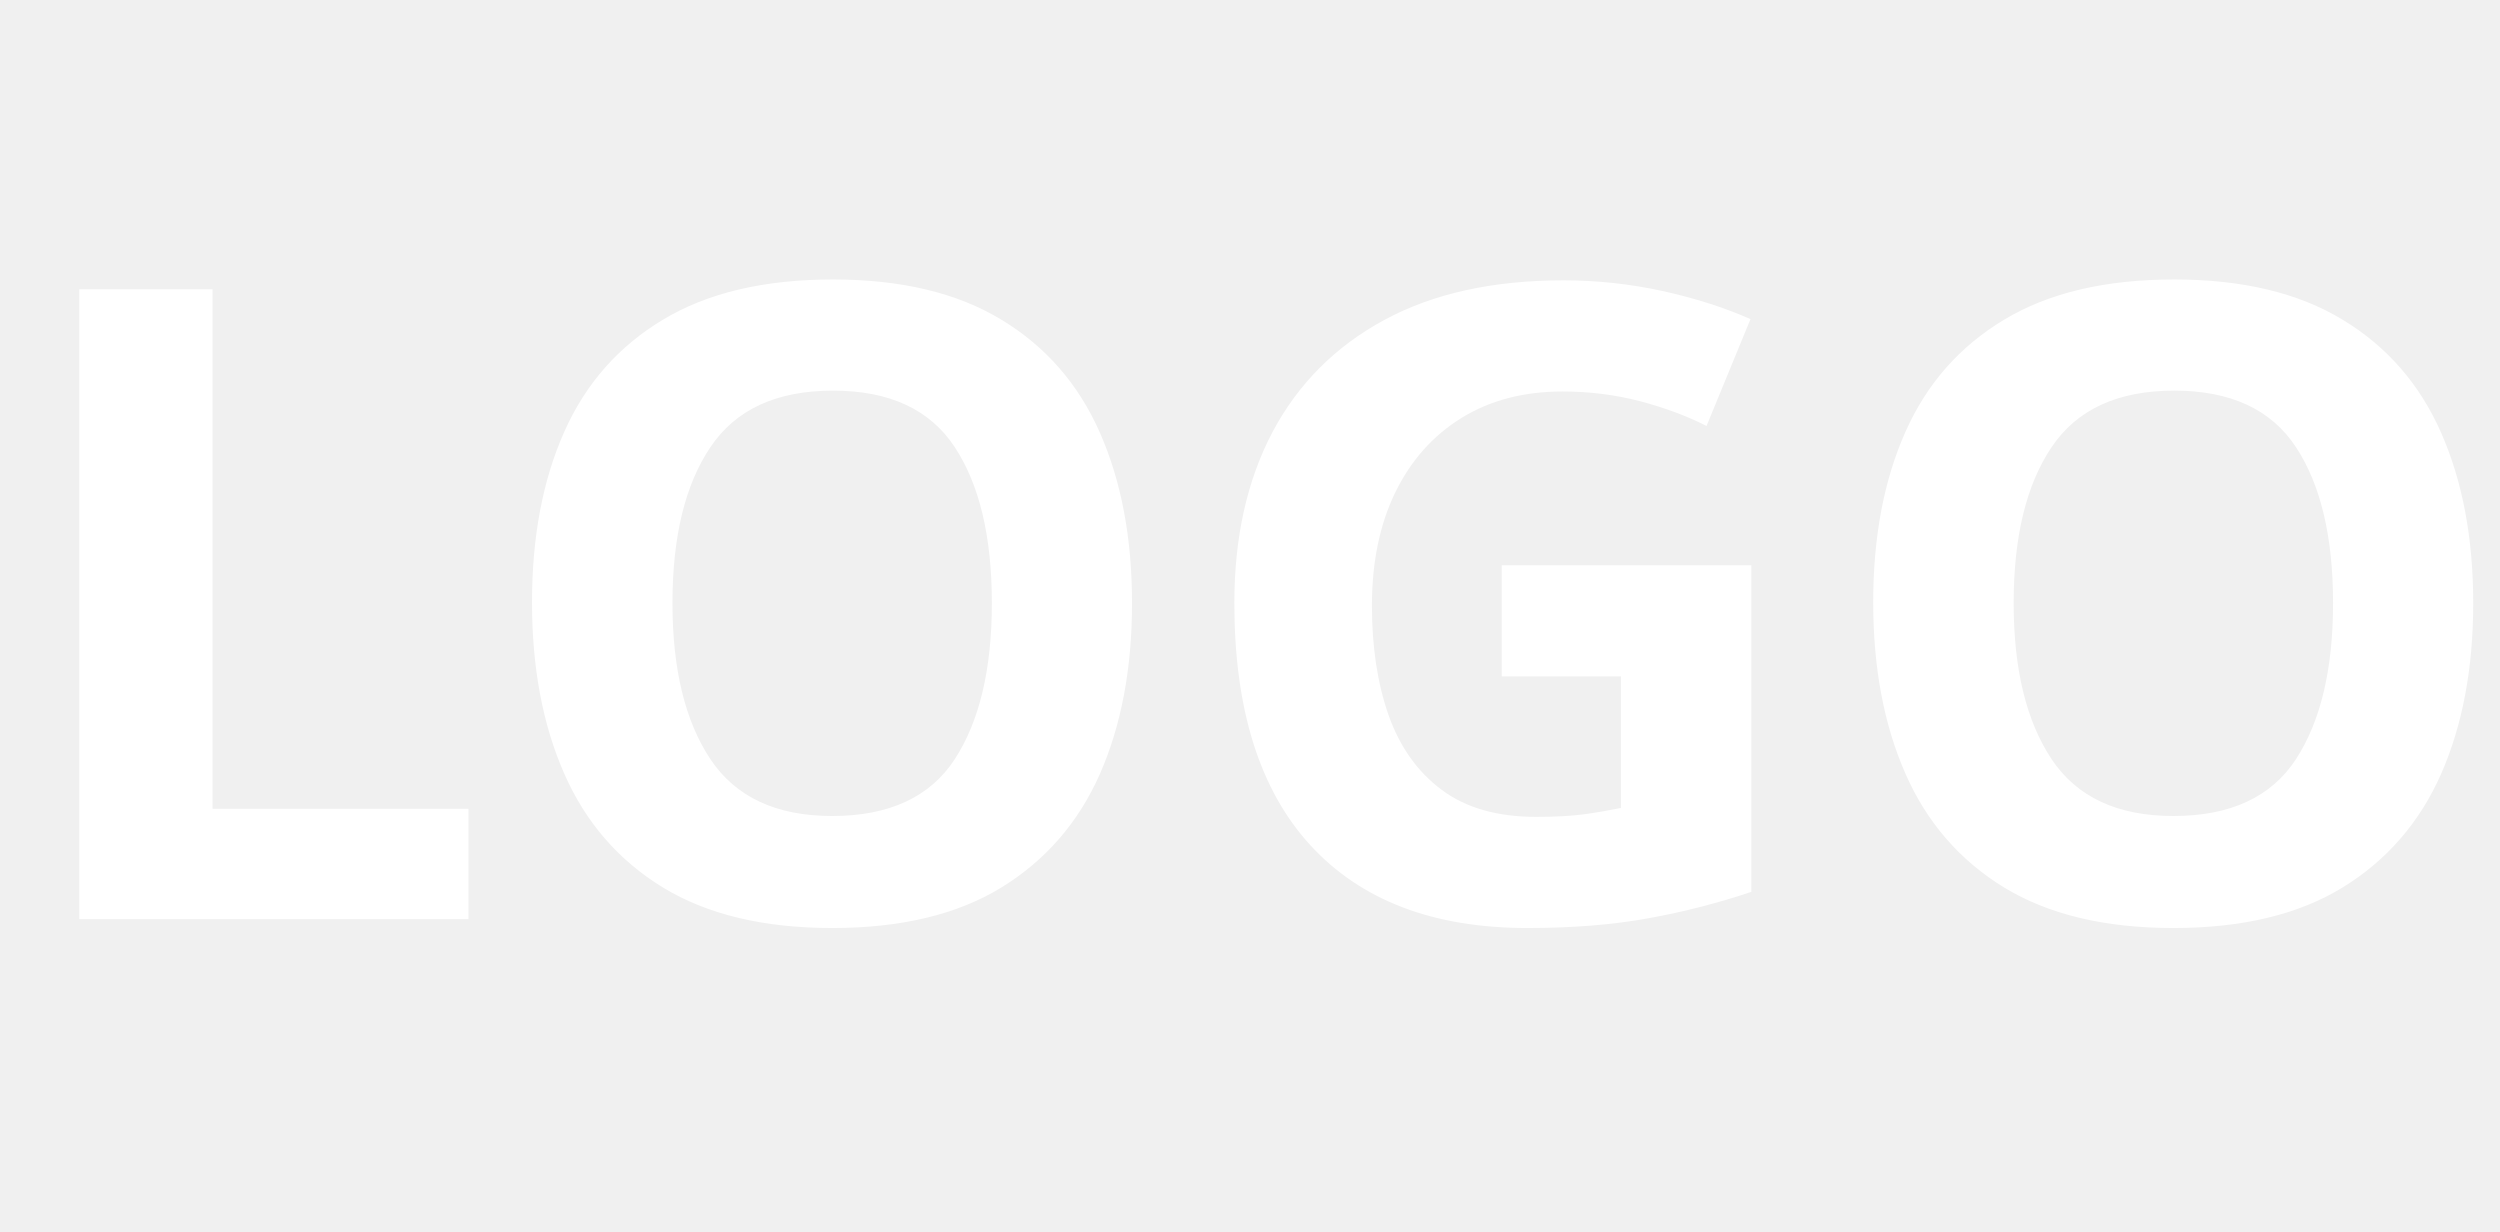
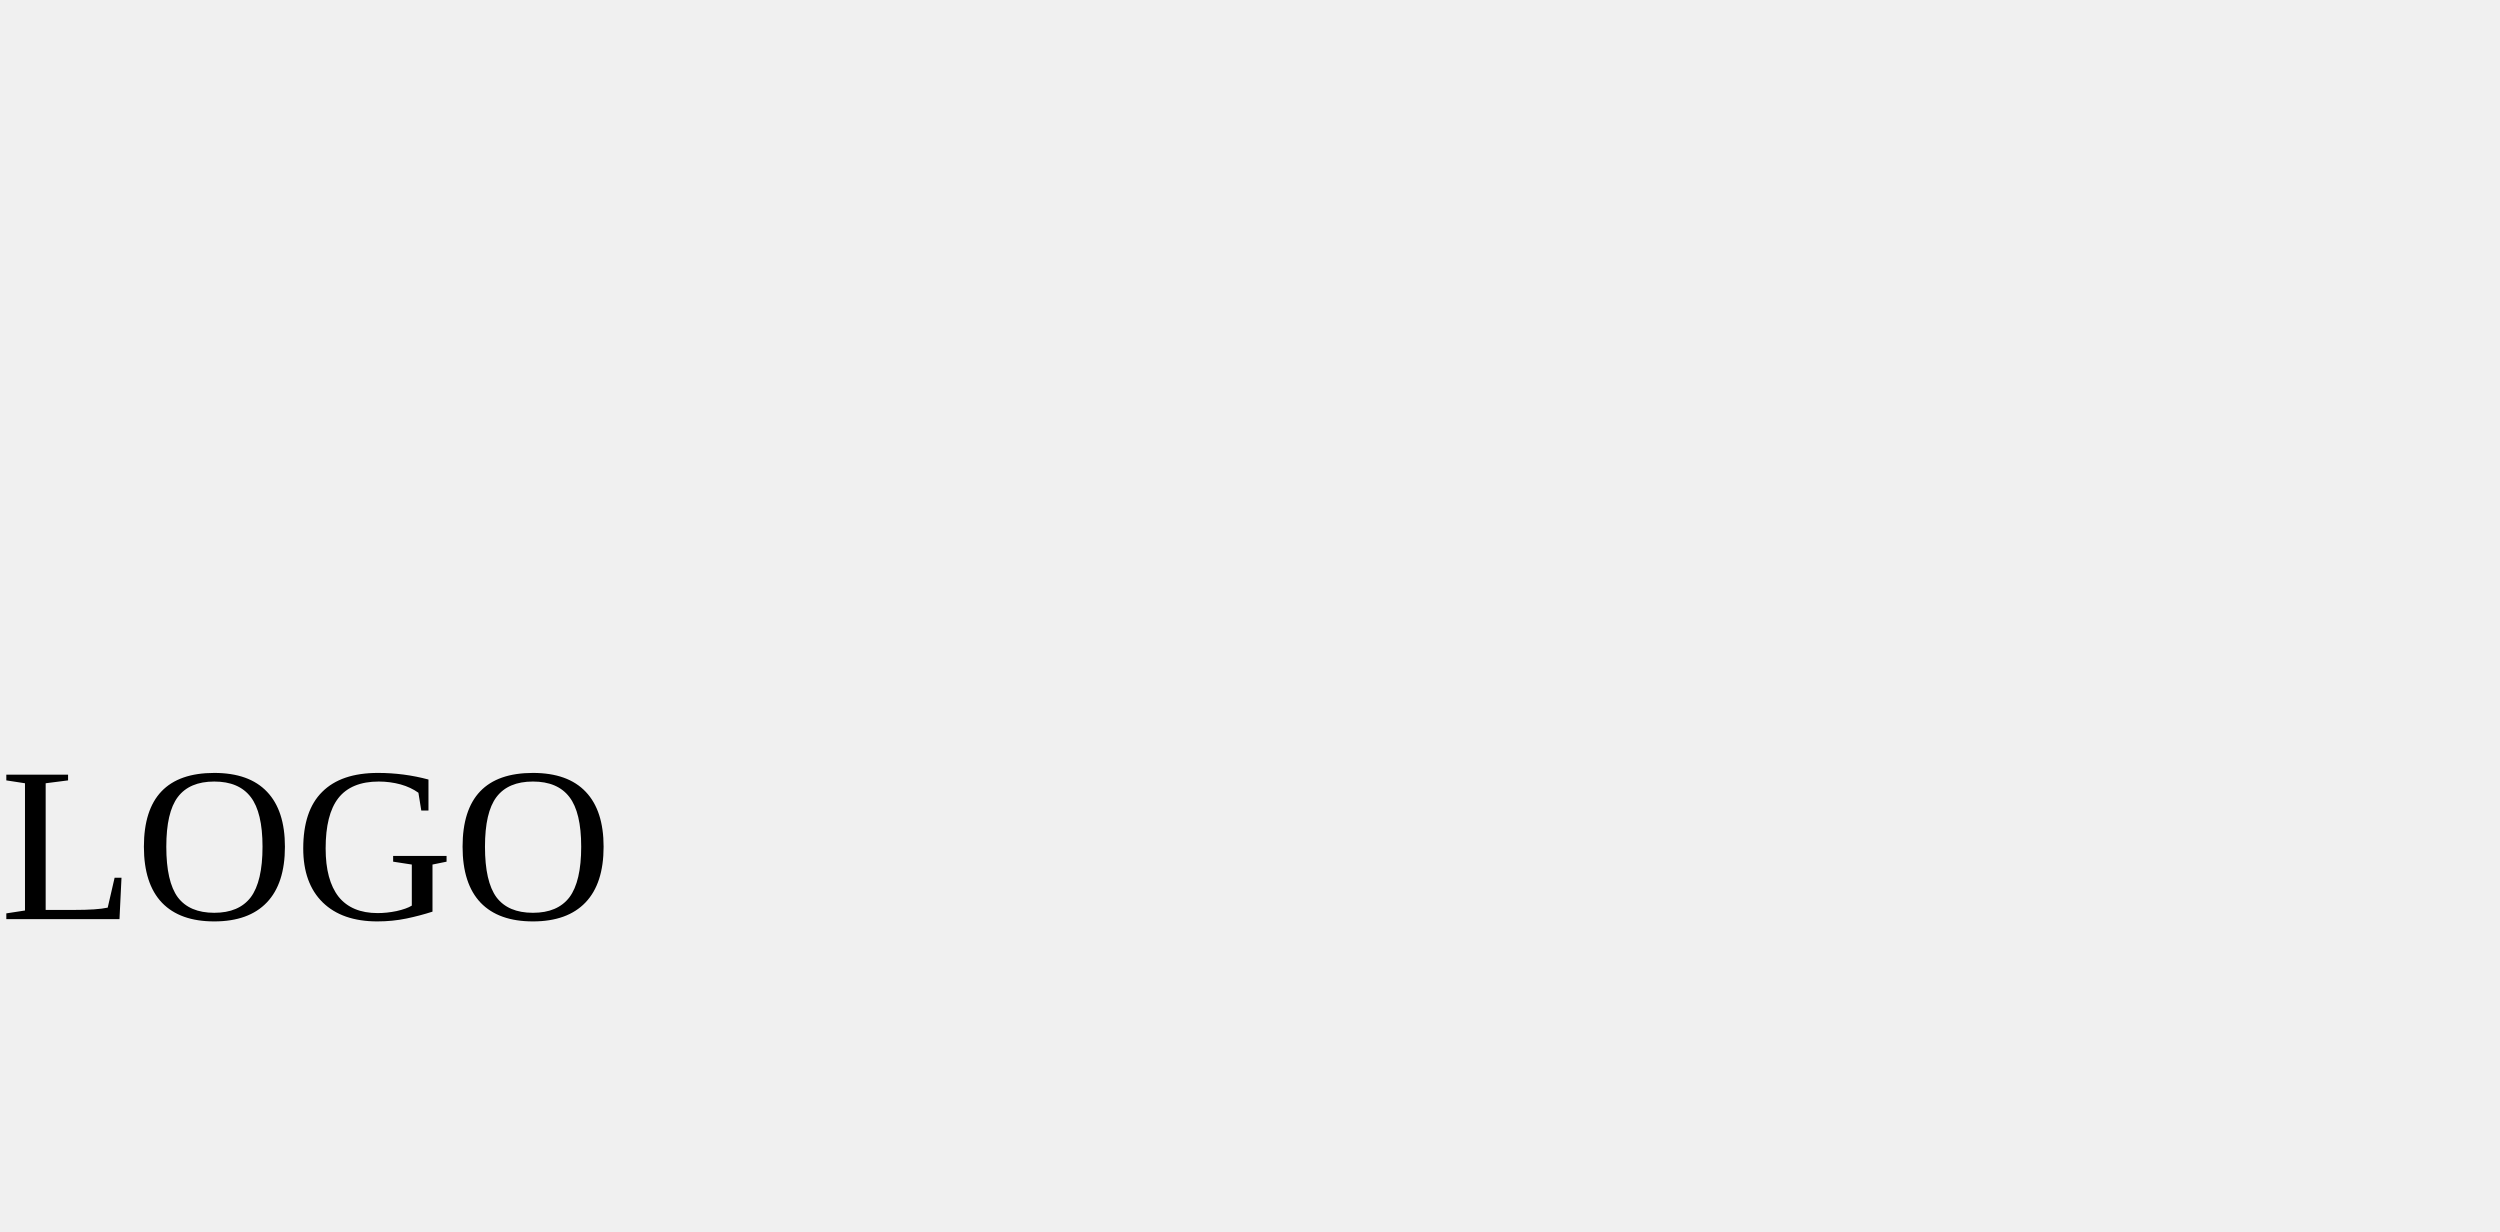
<svg xmlns="http://www.w3.org/2000/svg" width="136" height="67" viewBox="0 0 136 67">
  <defs>
    <style>.a{fill:#fff;font-size:48px;font-family:Poppins-Bold, Poppins;font-weight:700;}</style>
  </defs>
-   <text class="a" transform="translate(0 50)">
+   <text className="a" transform="translate(0 50)">
    <tspan x="0" y="0">LOGO</tspan>
  </text>
</svg>
